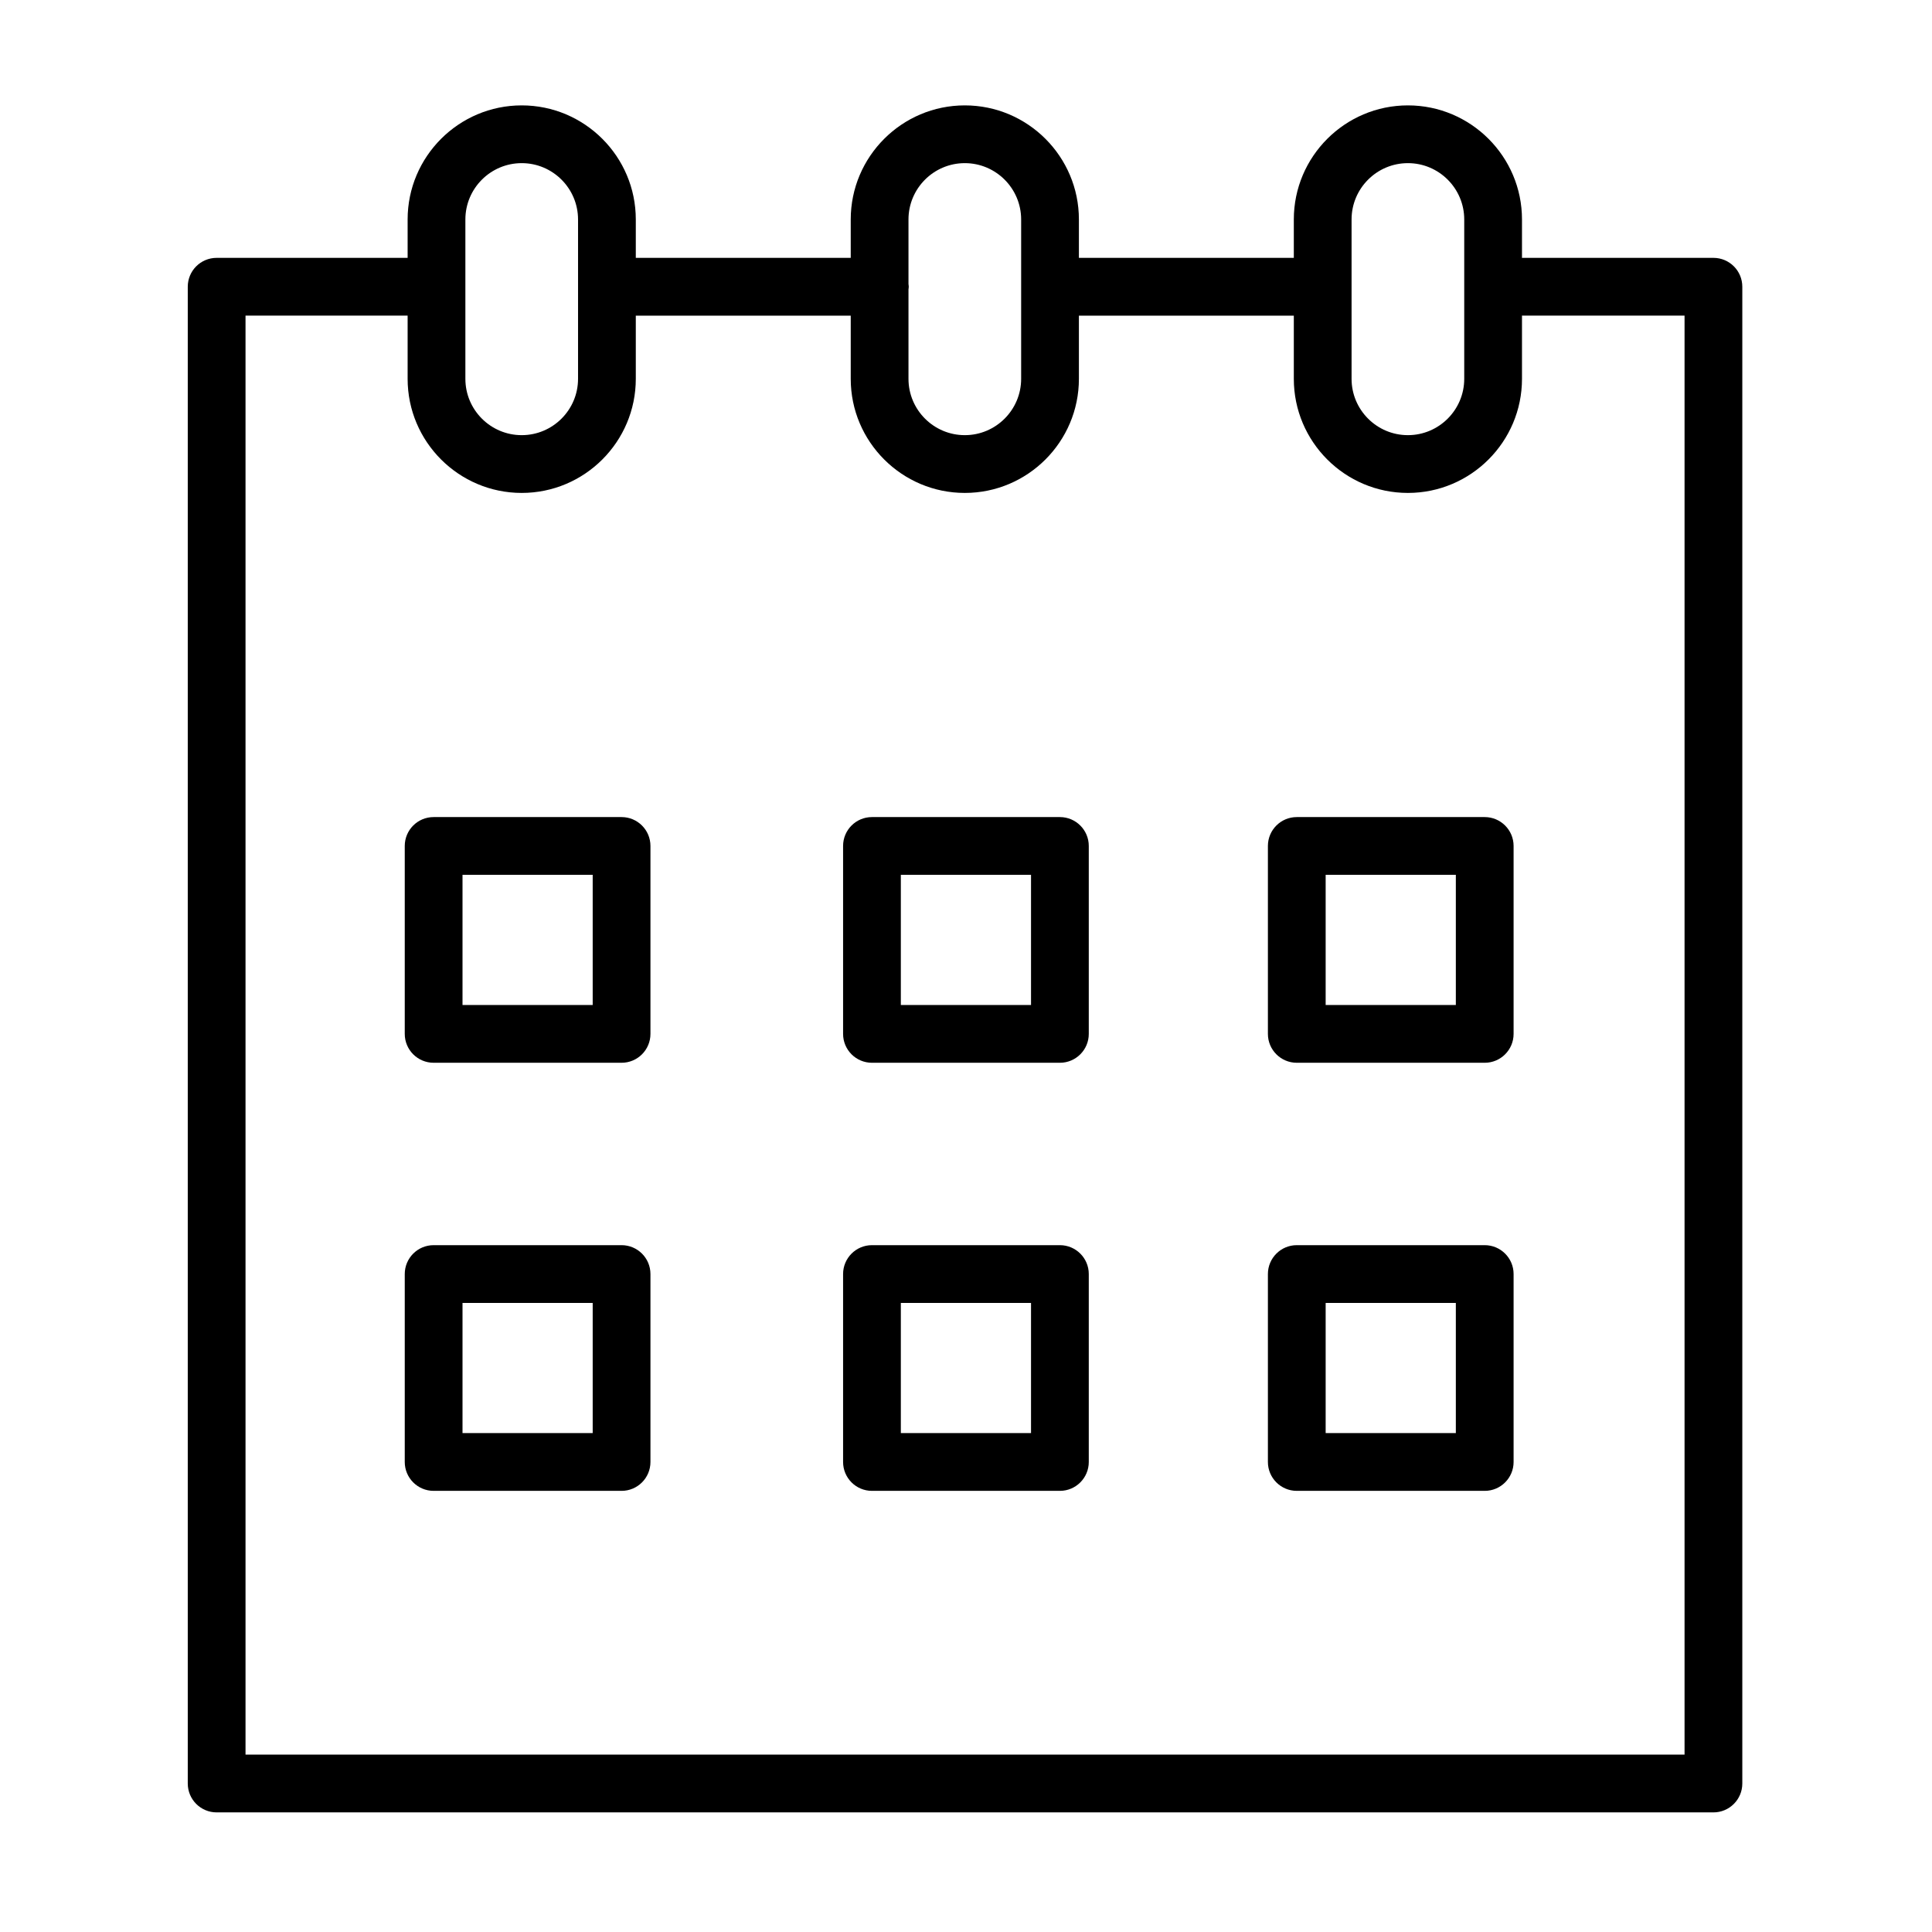
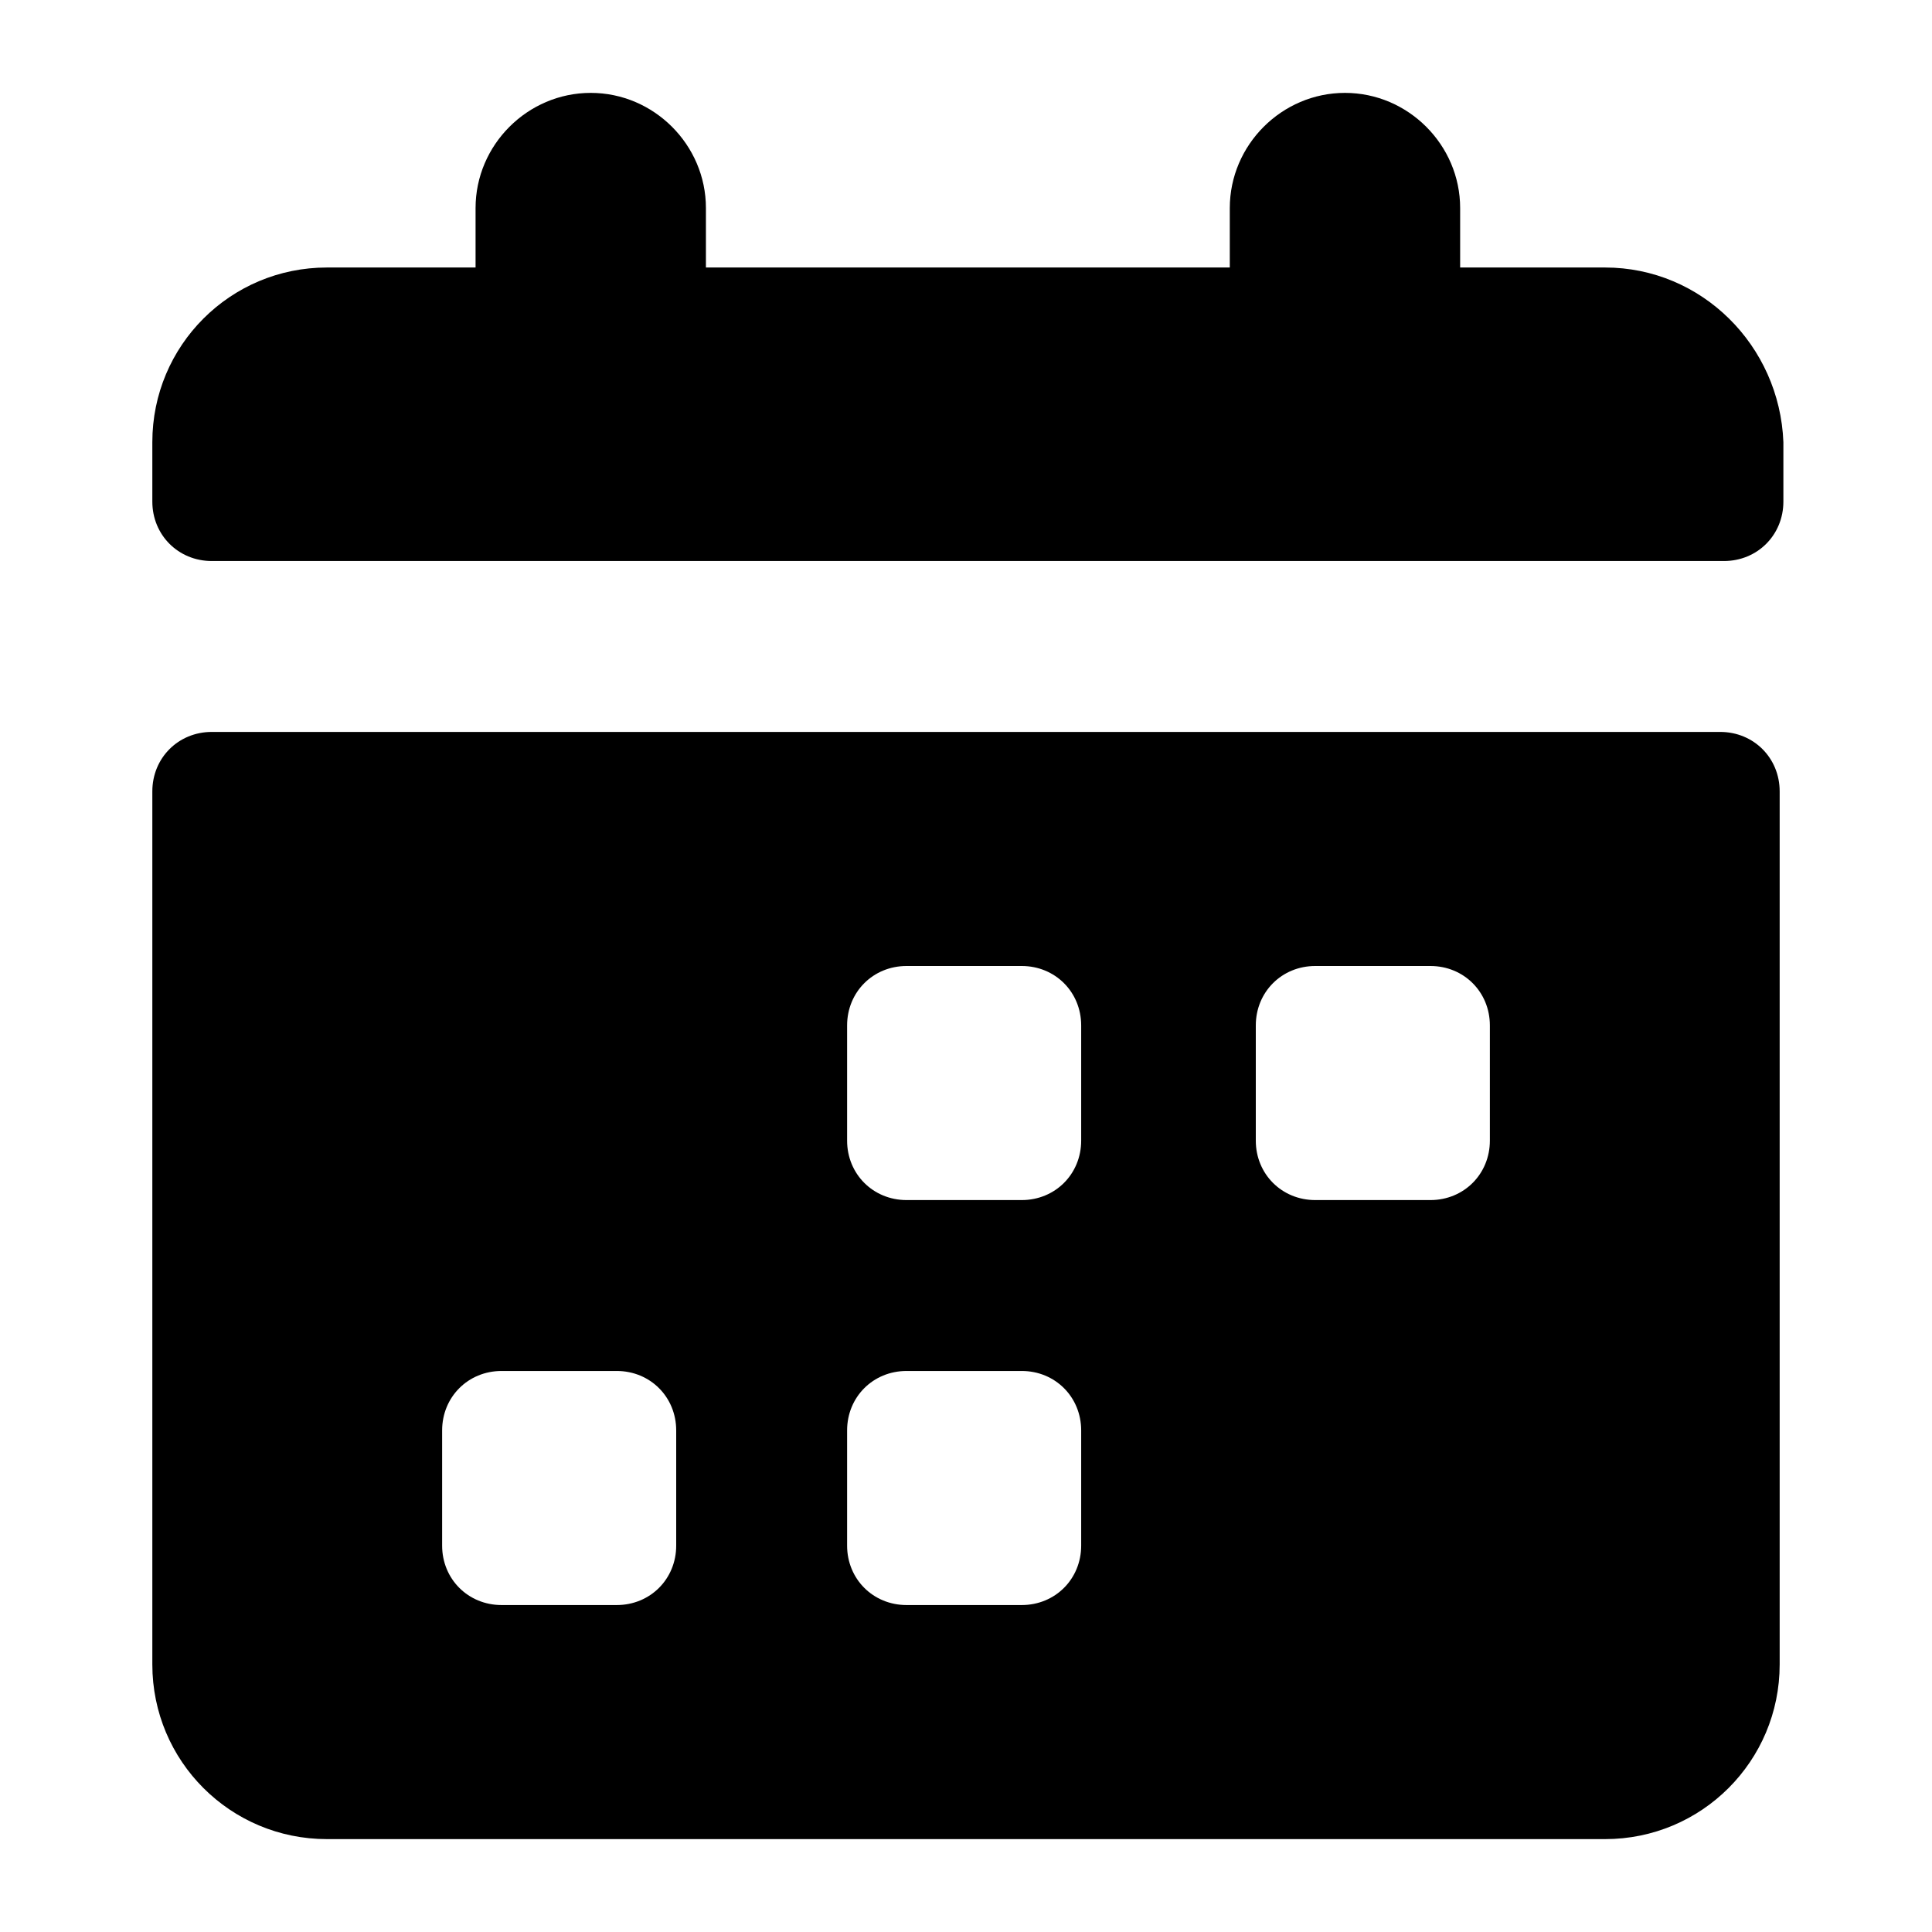
- <svg xmlns="http://www.w3.org/2000/svg" fill="#000000" width="800px" height="800px" viewBox="0 0 100.353 100.353" id="Layer_1" version="1.1" xml:space="preserve">
-   <g>
-     <path d="M32.286,42.441h-9.762c-0.829,0-1.5,0.671-1.5,1.5v9.762c0,0.828,0.671,1.5,1.5,1.5h9.762c0.829,0,1.5-0.672,1.5-1.5   v-9.762C33.786,43.113,33.115,42.441,32.286,42.441z M30.786,52.203h-6.762v-6.762h6.762V52.203z" />
-     <path d="M55.054,42.441h-9.762c-0.829,0-1.5,0.671-1.5,1.5v9.762c0,0.828,0.671,1.5,1.5,1.5h9.762c0.828,0,1.5-0.672,1.5-1.5   v-9.762C56.554,43.113,55.882,42.441,55.054,42.441z M53.554,52.203h-6.762v-6.762h6.762V52.203z" />
-     <path d="M77.12,42.441h-9.762c-0.828,0-1.5,0.671-1.5,1.5v9.762c0,0.828,0.672,1.5,1.5,1.5h9.762c0.828,0,1.5-0.672,1.5-1.5v-9.762   C78.62,43.113,77.948,42.441,77.12,42.441z M75.62,52.203h-6.762v-6.762h6.762V52.203z" />
-     <path d="M32.286,64.677h-9.762c-0.829,0-1.5,0.672-1.5,1.5v9.762c0,0.828,0.671,1.5,1.5,1.5h9.762c0.829,0,1.5-0.672,1.5-1.5   v-9.762C33.786,65.349,33.115,64.677,32.286,64.677z M30.786,74.439h-6.762v-6.762h6.762V74.439z" />
-     <path d="M55.054,64.677h-9.762c-0.829,0-1.5,0.672-1.5,1.5v9.762c0,0.828,0.671,1.5,1.5,1.5h9.762c0.828,0,1.5-0.672,1.5-1.5   v-9.762C56.554,65.349,55.882,64.677,55.054,64.677z M53.554,74.439h-6.762v-6.762h6.762V74.439z" />
-     <path d="M77.12,64.677h-9.762c-0.828,0-1.5,0.672-1.5,1.5v9.762c0,0.828,0.672,1.5,1.5,1.5h9.762c0.828,0,1.5-0.672,1.5-1.5v-9.762   C78.62,65.349,77.948,64.677,77.12,64.677z M75.62,74.439h-6.762v-6.762h6.762V74.439z" />
-     <path d="M89,13.394h-9.907c-0.013,0-0.024,0.003-0.037,0.004V11.4c0-3.268-2.658-5.926-5.926-5.926s-5.926,2.659-5.926,5.926v1.994   H56.041V11.4c0-3.268-2.658-5.926-5.926-5.926s-5.926,2.659-5.926,5.926v1.994H33.025V11.4c0-3.268-2.658-5.926-5.926-5.926   s-5.926,2.659-5.926,5.926v1.995c-0.005,0-0.01-0.001-0.015-0.001h-9.905c-0.829,0-1.5,0.671-1.5,1.5V92.64   c0,0.828,0.671,1.5,1.5,1.5H89c0.828,0,1.5-0.672,1.5-1.5V14.894C90.5,14.065,89.828,13.394,89,13.394z M70.204,11.4   c0-1.614,1.312-2.926,2.926-2.926s2.926,1.312,2.926,2.926v8.277c0,1.613-1.312,2.926-2.926,2.926s-2.926-1.312-2.926-2.926V11.4z    M50.115,8.474c1.613,0,2.926,1.312,2.926,2.926v8.277c0,1.613-1.312,2.926-2.926,2.926c-1.614,0-2.926-1.312-2.926-2.926v-4.643   c0.004-0.047,0.014-0.092,0.014-0.141s-0.01-0.094-0.014-0.141V11.4C47.189,9.786,48.501,8.474,50.115,8.474z M24.173,11.4   c0-1.614,1.312-2.926,2.926-2.926c1.613,0,2.926,1.312,2.926,2.926v8.277c0,1.613-1.312,2.926-2.926,2.926   c-1.614,0-2.926-1.312-2.926-2.926V11.4z M87.5,91.14H12.753V16.394h8.405c0.005,0,0.01-0.001,0.015-0.001v3.285   c0,3.268,2.659,5.926,5.926,5.926s5.926-2.658,5.926-5.926v-3.283h11.164v3.283c0,3.268,2.659,5.926,5.926,5.926   s5.926-2.658,5.926-5.926v-3.283h11.163v3.283c0,3.268,2.658,5.926,5.926,5.926s5.926-2.658,5.926-5.926V16.39   c0.013,0,0.024,0.004,0.037,0.004H87.5V91.14z" />
-   </g>
+ <svg xmlns="http://www.w3.org/2000/svg" fill="#000000" width="800px" height="800px" viewBox="0 0 52 52" enable-background="new 0 0 52 52" xml:space="preserve">
+   <path d="M46.3,19.7H5.7c-0.9,0-1.6,0.7-1.6,1.6v23.5c0,2.6,2.1,4.7,4.7,4.7h34.4c2.6,0,4.7-2.1,4.7-4.7V21.3  C47.9,20.4,47.2,19.7,46.3,19.7z M18.2,41.6c0,0.9-0.7,1.6-1.6,1.6h-3.1c-0.9,0-1.6-0.7-1.6-1.6v-3.1c0-0.9,0.7-1.6,1.6-1.6h3.1  c0.9,0,1.6,0.7,1.6,1.6V41.6z M29.1,41.6c0,0.9-0.7,1.6-1.6,1.6h-3.1c-0.9,0-1.6-0.7-1.6-1.6v-3.1c0-0.9,0.7-1.6,1.6-1.6h3.1  c0.9,0,1.6,0.7,1.6,1.6V41.6z M29.1,30.7c0,0.9-0.7,1.6-1.6,1.6h-3.1c-0.9,0-1.6-0.7-1.6-1.6v-3.1c0-0.9,0.7-1.6,1.6-1.6h3.1  c0.9,0,1.6,0.7,1.6,1.6V30.7z M40.1,30.7c0,0.9-0.7,1.6-1.6,1.6h-3.1c-0.9,0-1.6-0.7-1.6-1.6v-3.1c0-0.9,0.7-1.6,1.6-1.6h3.1  c0.9,0,1.6,0.7,1.6,1.6V30.7z M43.2,7.2h-3.9V5.6c0-1.7-1.4-3.1-3.1-3.1c-1.7,0-3.1,1.4-3.1,3.1v1.6H19V5.6c0-1.7-1.4-3.1-3.1-3.1  s-3.1,1.4-3.1,3.1v1.6H8.8c-2.6,0-4.7,2.1-4.7,4.7v1.6c0,0.9,0.7,1.6,1.6,1.6h40.7c0.9,0,1.6-0.7,1.6-1.6v-1.6  C47.9,9.3,45.8,7.2,43.2,7.2z" />
</svg>
